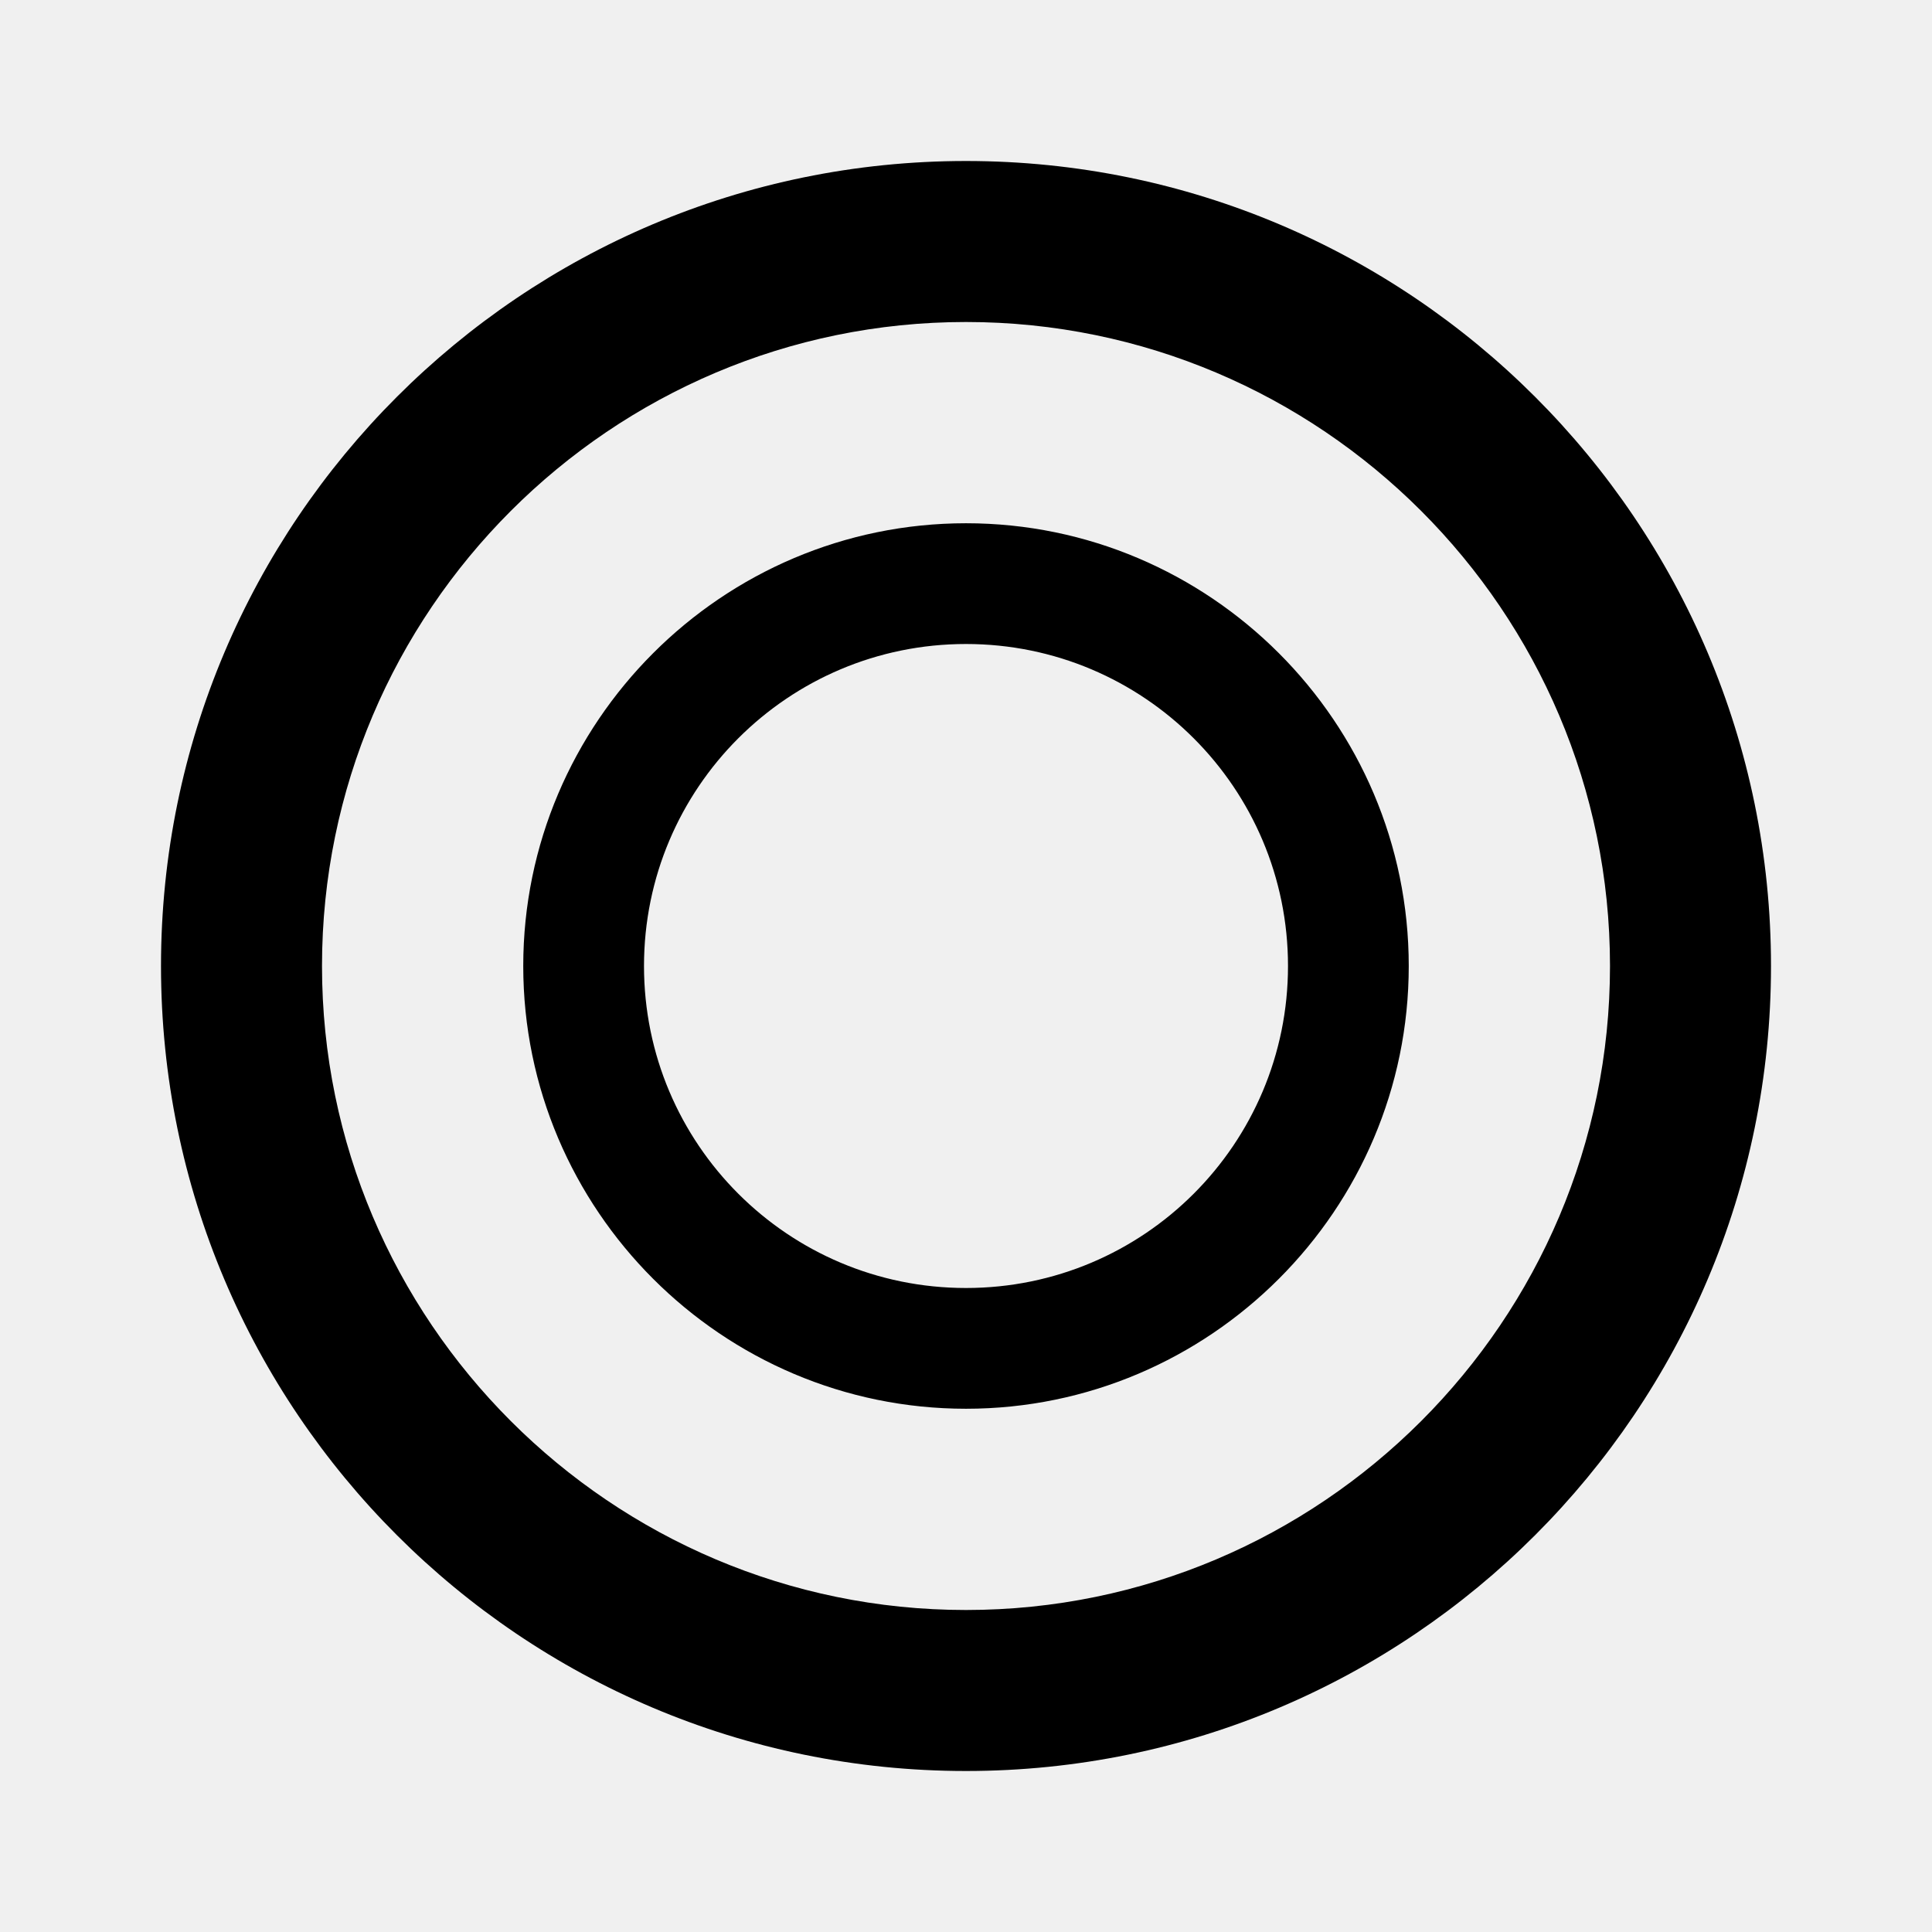
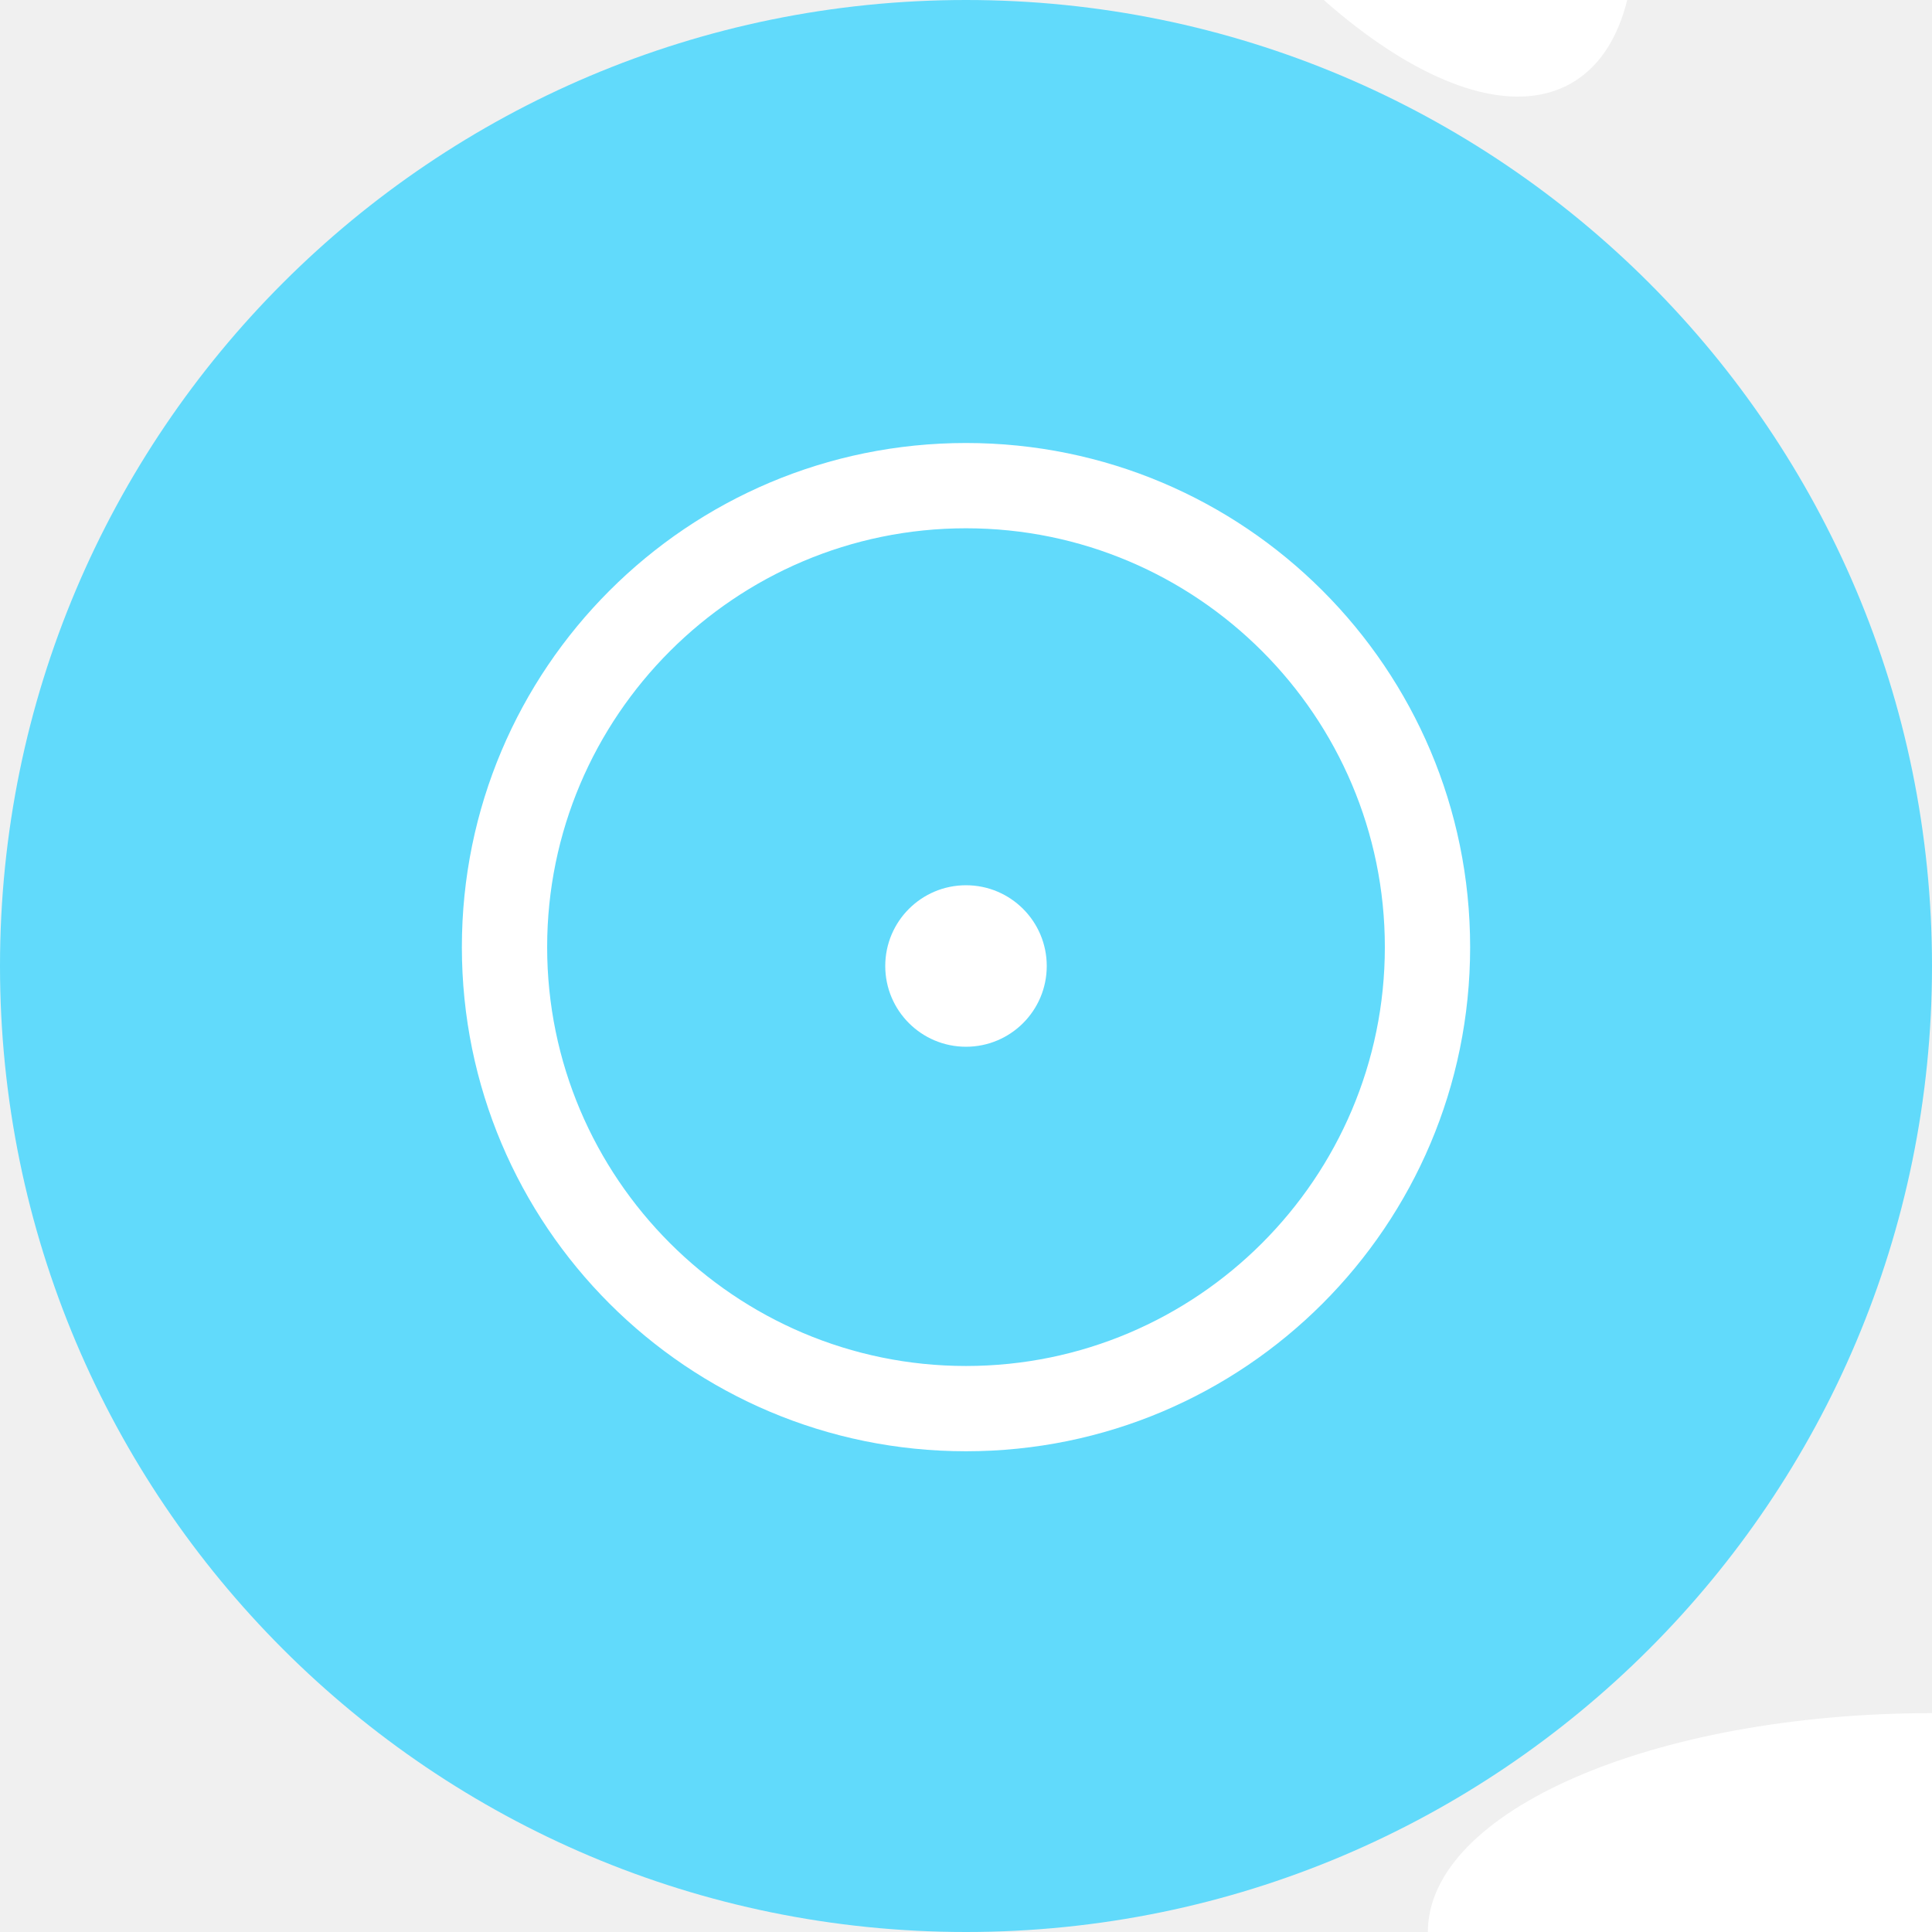
- <svg xmlns="http://www.w3.org/2000/svg" viewBox="0 0 24 24" fill="currentColor">
-   <path d="M12 2C6.48 2 2 6.48 2 12s4.48 10 10 10 10-4.48 10-10S17.52 2 12 2zm0 18c-4.41 0-8-3.59-8-8s3.59-8 8-8 8 3.59 8 8-3.59 8-8 8zm-5.5-8c0-3.03 2.47-5.5 5.5-5.5s5.5 2.47 5.5 5.5-2.47 5.5-5.5 5.5-5.5-2.47-5.5-5.5zm1.5 0c0 2.21 1.79 4 4 4s4-1.79 4-4-1.79-4-4-4-4 1.79-4 4z" />
+ <svg xmlns="http://www.w3.org/2000/svg" viewBox="0 0 256 256">
+   <path fill="#61DAFB" d="M128 0C57.3 0 0 57.3 0 128s57.3 128 128 128 128-57.3 128-128S198.7 0 128 0z" />
+   <path fill="#fff" d="M128 58.7c-36.9 0-66.8 29.9-66.8 66.8s29.9 66.8 66.8 66.8 66.8-29.9 66.8-66.8-29.9-66.8-66.8-66.8zm0 122.3c-30.6 0-55.5-24.9-55.5-55.5s24.9-55.5 55.5-55.5 55.5 24.9 55.5 55.5-24.9 55.5-55.5 55.5z" />
+   <ellipse fill="#fff" ry="29" rx="66.8" transform="rotate(60 128 128)" />
+   <ellipse fill="#fff" ry="29" rx="66.8" transform="rotate(120 128 128)" />
+   <ellipse fill="#fff" ry="29" rx="66.8" transform="rotate(180 128 128)" />
+   <circle fill="#fff" cx="128" cy="128" r="10.7" />
</svg>
